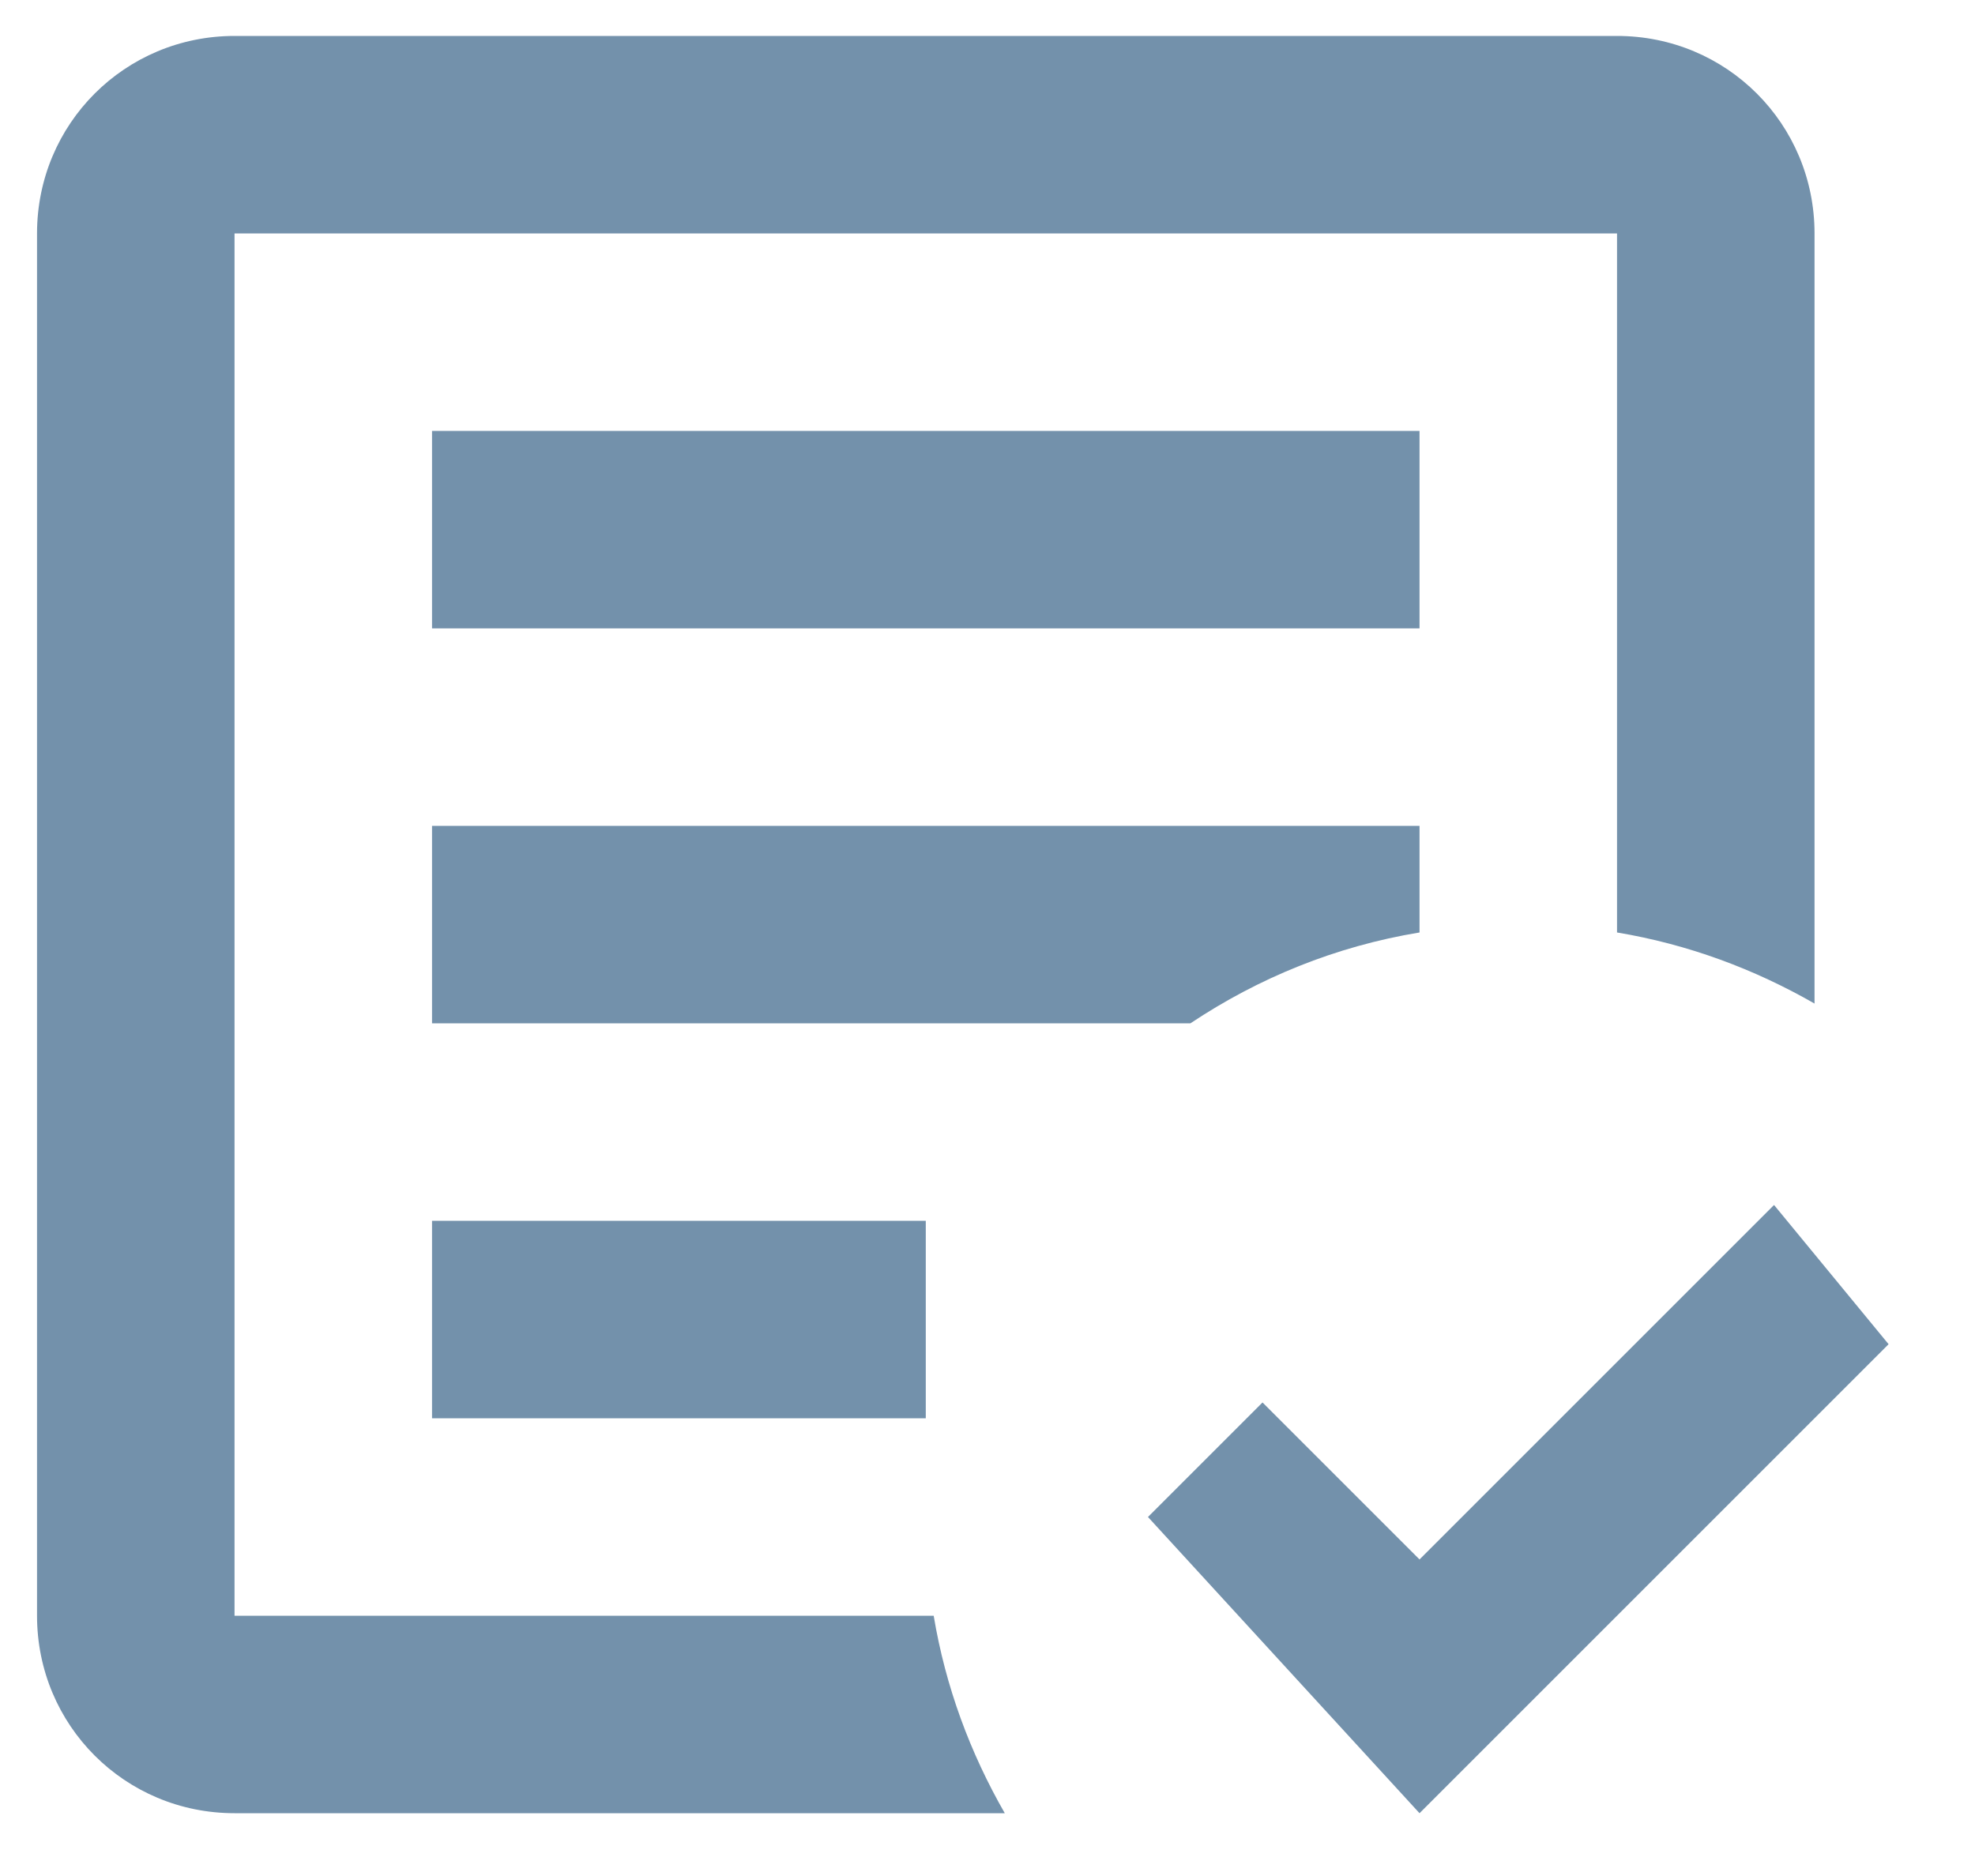
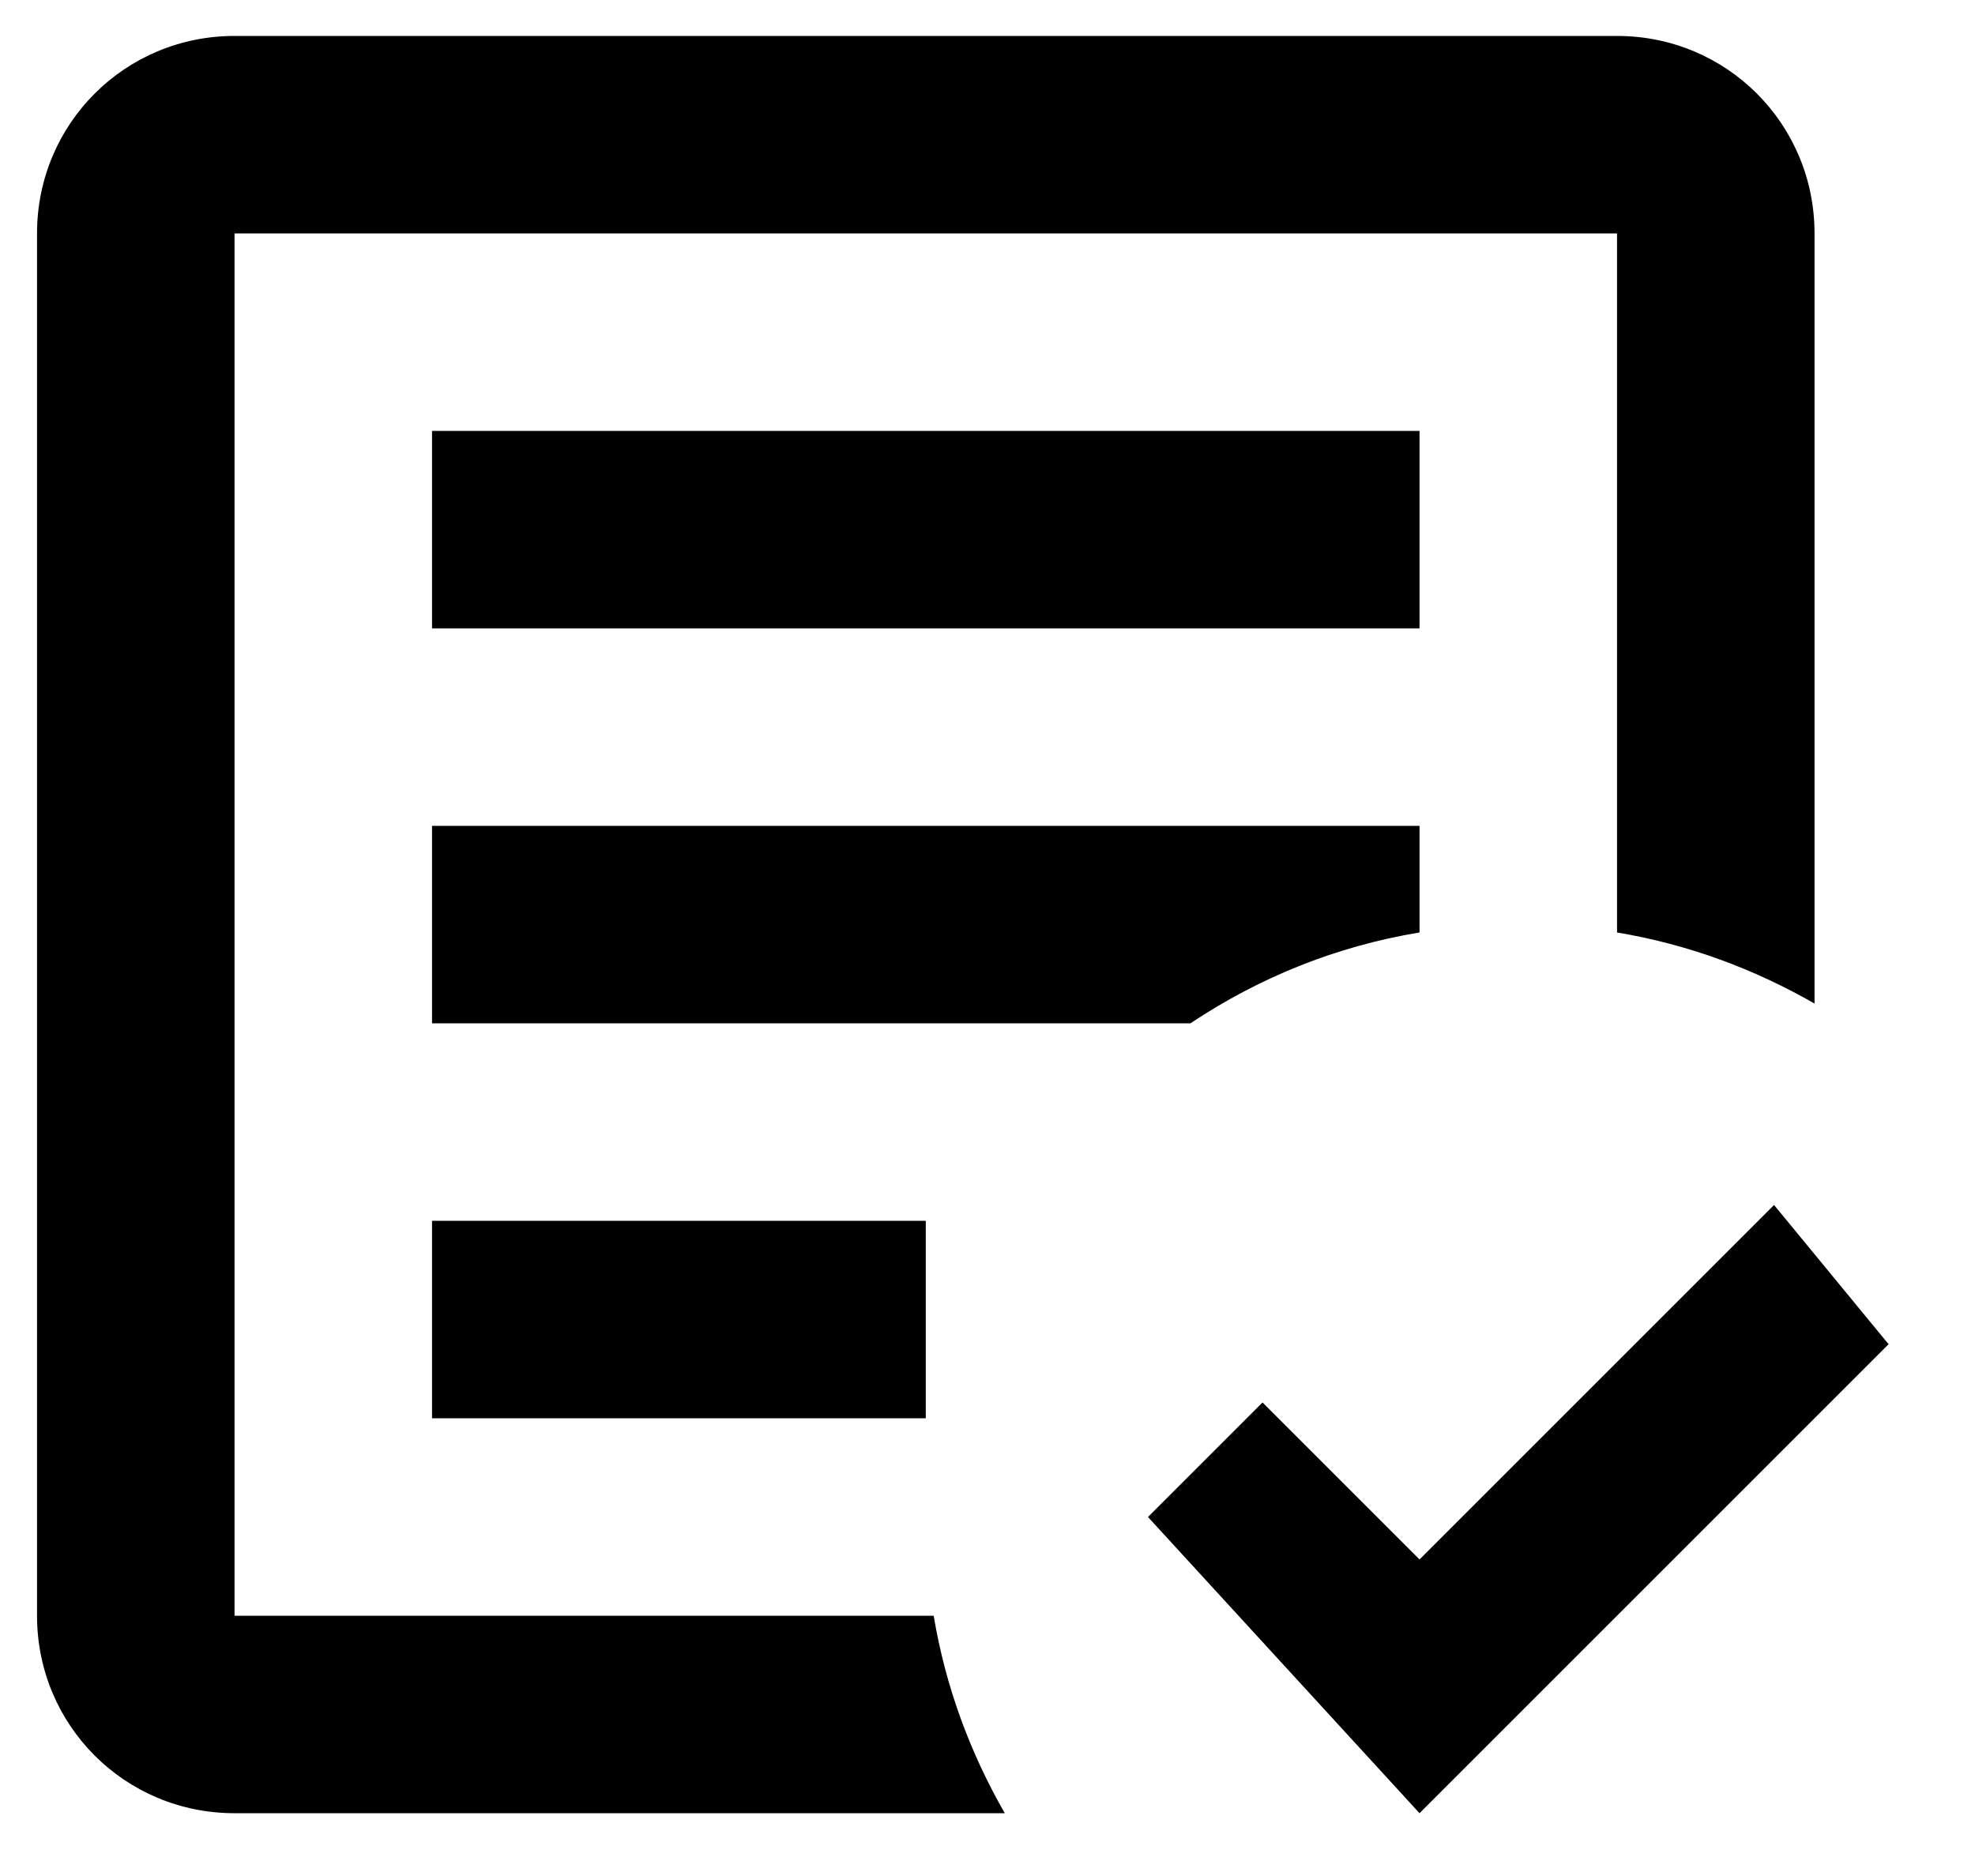
- <svg xmlns="http://www.w3.org/2000/svg" width="20" height="19" viewBox="0 0 20 19" fill="none">
-   <path d="M14.375 18.364L11.625 15.364L12.785 14.204L14.375 15.794L17.965 12.204L19.125 13.614L14.375 18.364ZM10.175 18.364H2.375C1.265 18.364 0.375 17.474 0.375 16.364V2.364C0.375 1.254 1.265 0.364 2.375 0.364H16.375C17.485 0.364 18.375 1.254 18.375 2.364V10.164C17.765 9.814 17.095 9.564 16.375 9.444V2.364H2.375V16.364H9.455C9.575 17.084 9.825 17.754 10.175 18.364ZM9.375 14.364H4.375V12.364H9.375V14.364ZM12.055 10.364H4.375V8.364H14.375V9.444C13.525 9.584 12.745 9.904 12.055 10.364ZM14.375 6.364H4.375V4.364H14.375" fill="#7391AB" />
+ <svg xmlns="http://www.w3.org/2000/svg" width="20" height="19" viewBox="0 0 20 19">
+   <path d="M14.375 18.364L11.625 15.364L12.785 14.204L14.375 15.794L17.965 12.204L19.125 13.614L14.375 18.364ZM10.175 18.364H2.375C1.265 18.364 0.375 17.474 0.375 16.364V2.364C0.375 1.254 1.265 0.364 2.375 0.364H16.375C17.485 0.364 18.375 1.254 18.375 2.364V10.164C17.765 9.814 17.095 9.564 16.375 9.444V2.364H2.375V16.364H9.455C9.575 17.084 9.825 17.754 10.175 18.364ZM9.375 14.364H4.375V12.364H9.375V14.364ZM12.055 10.364H4.375V8.364H14.375V9.444C13.525 9.584 12.745 9.904 12.055 10.364ZM14.375 6.364H4.375V4.364H14.375" />
</svg>
